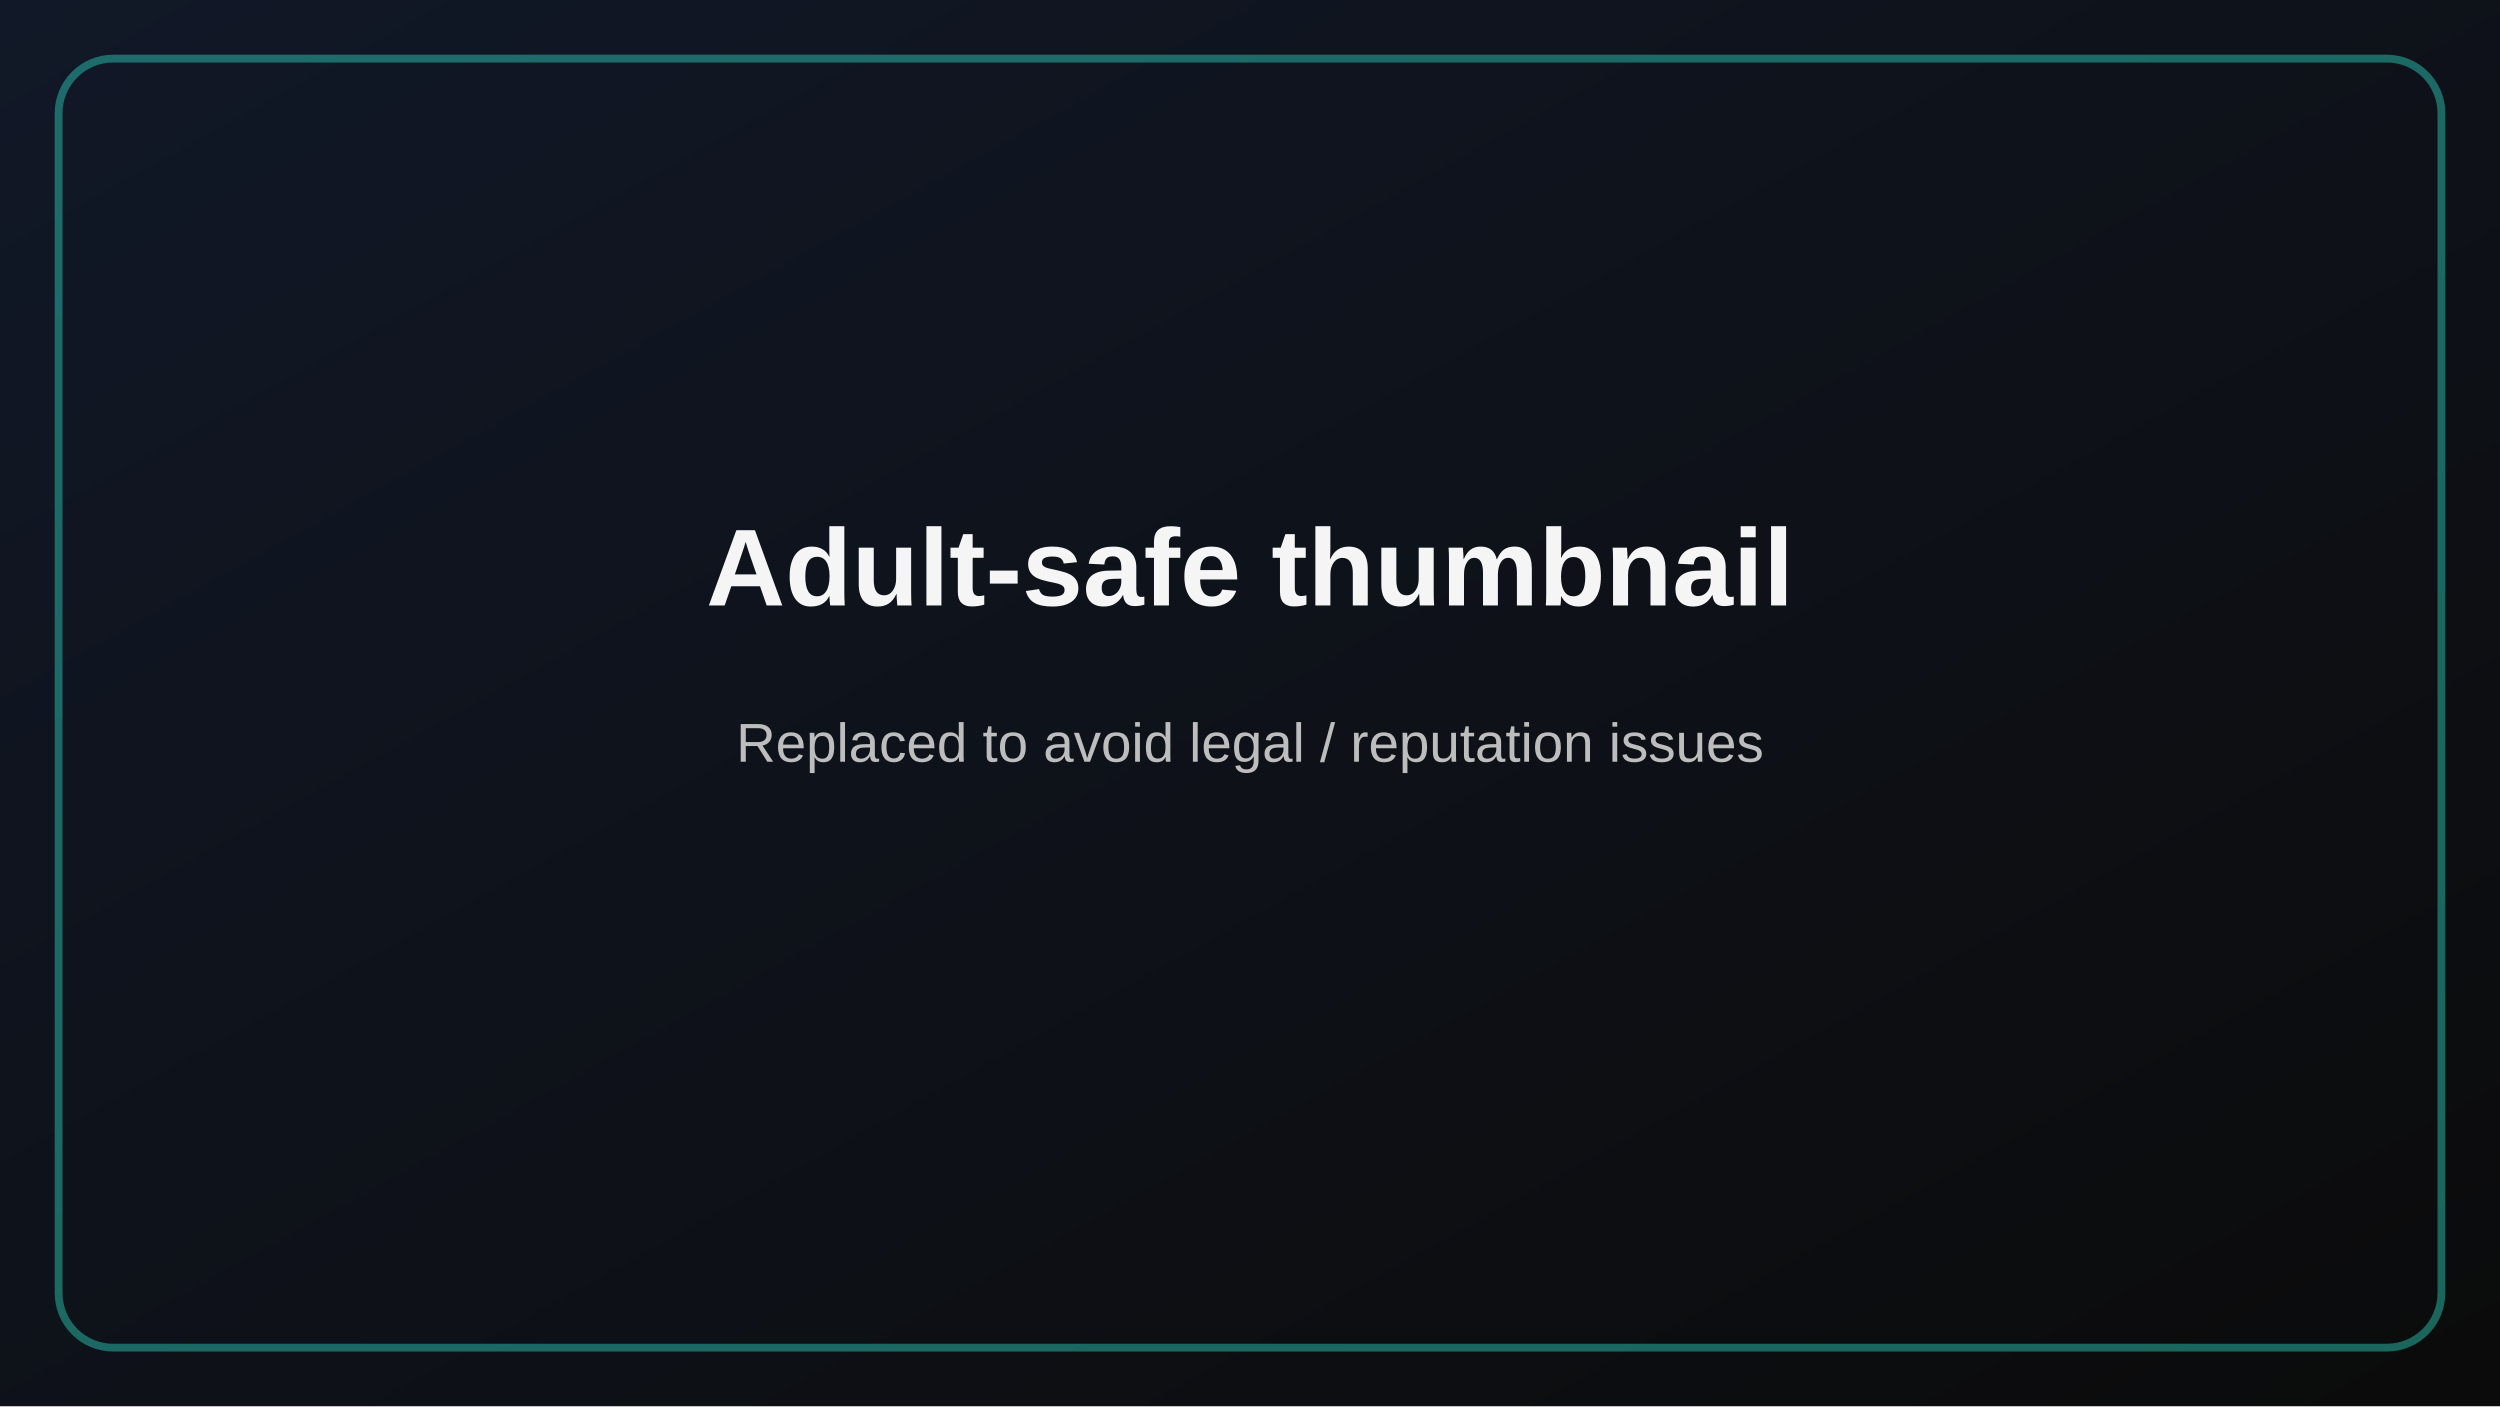
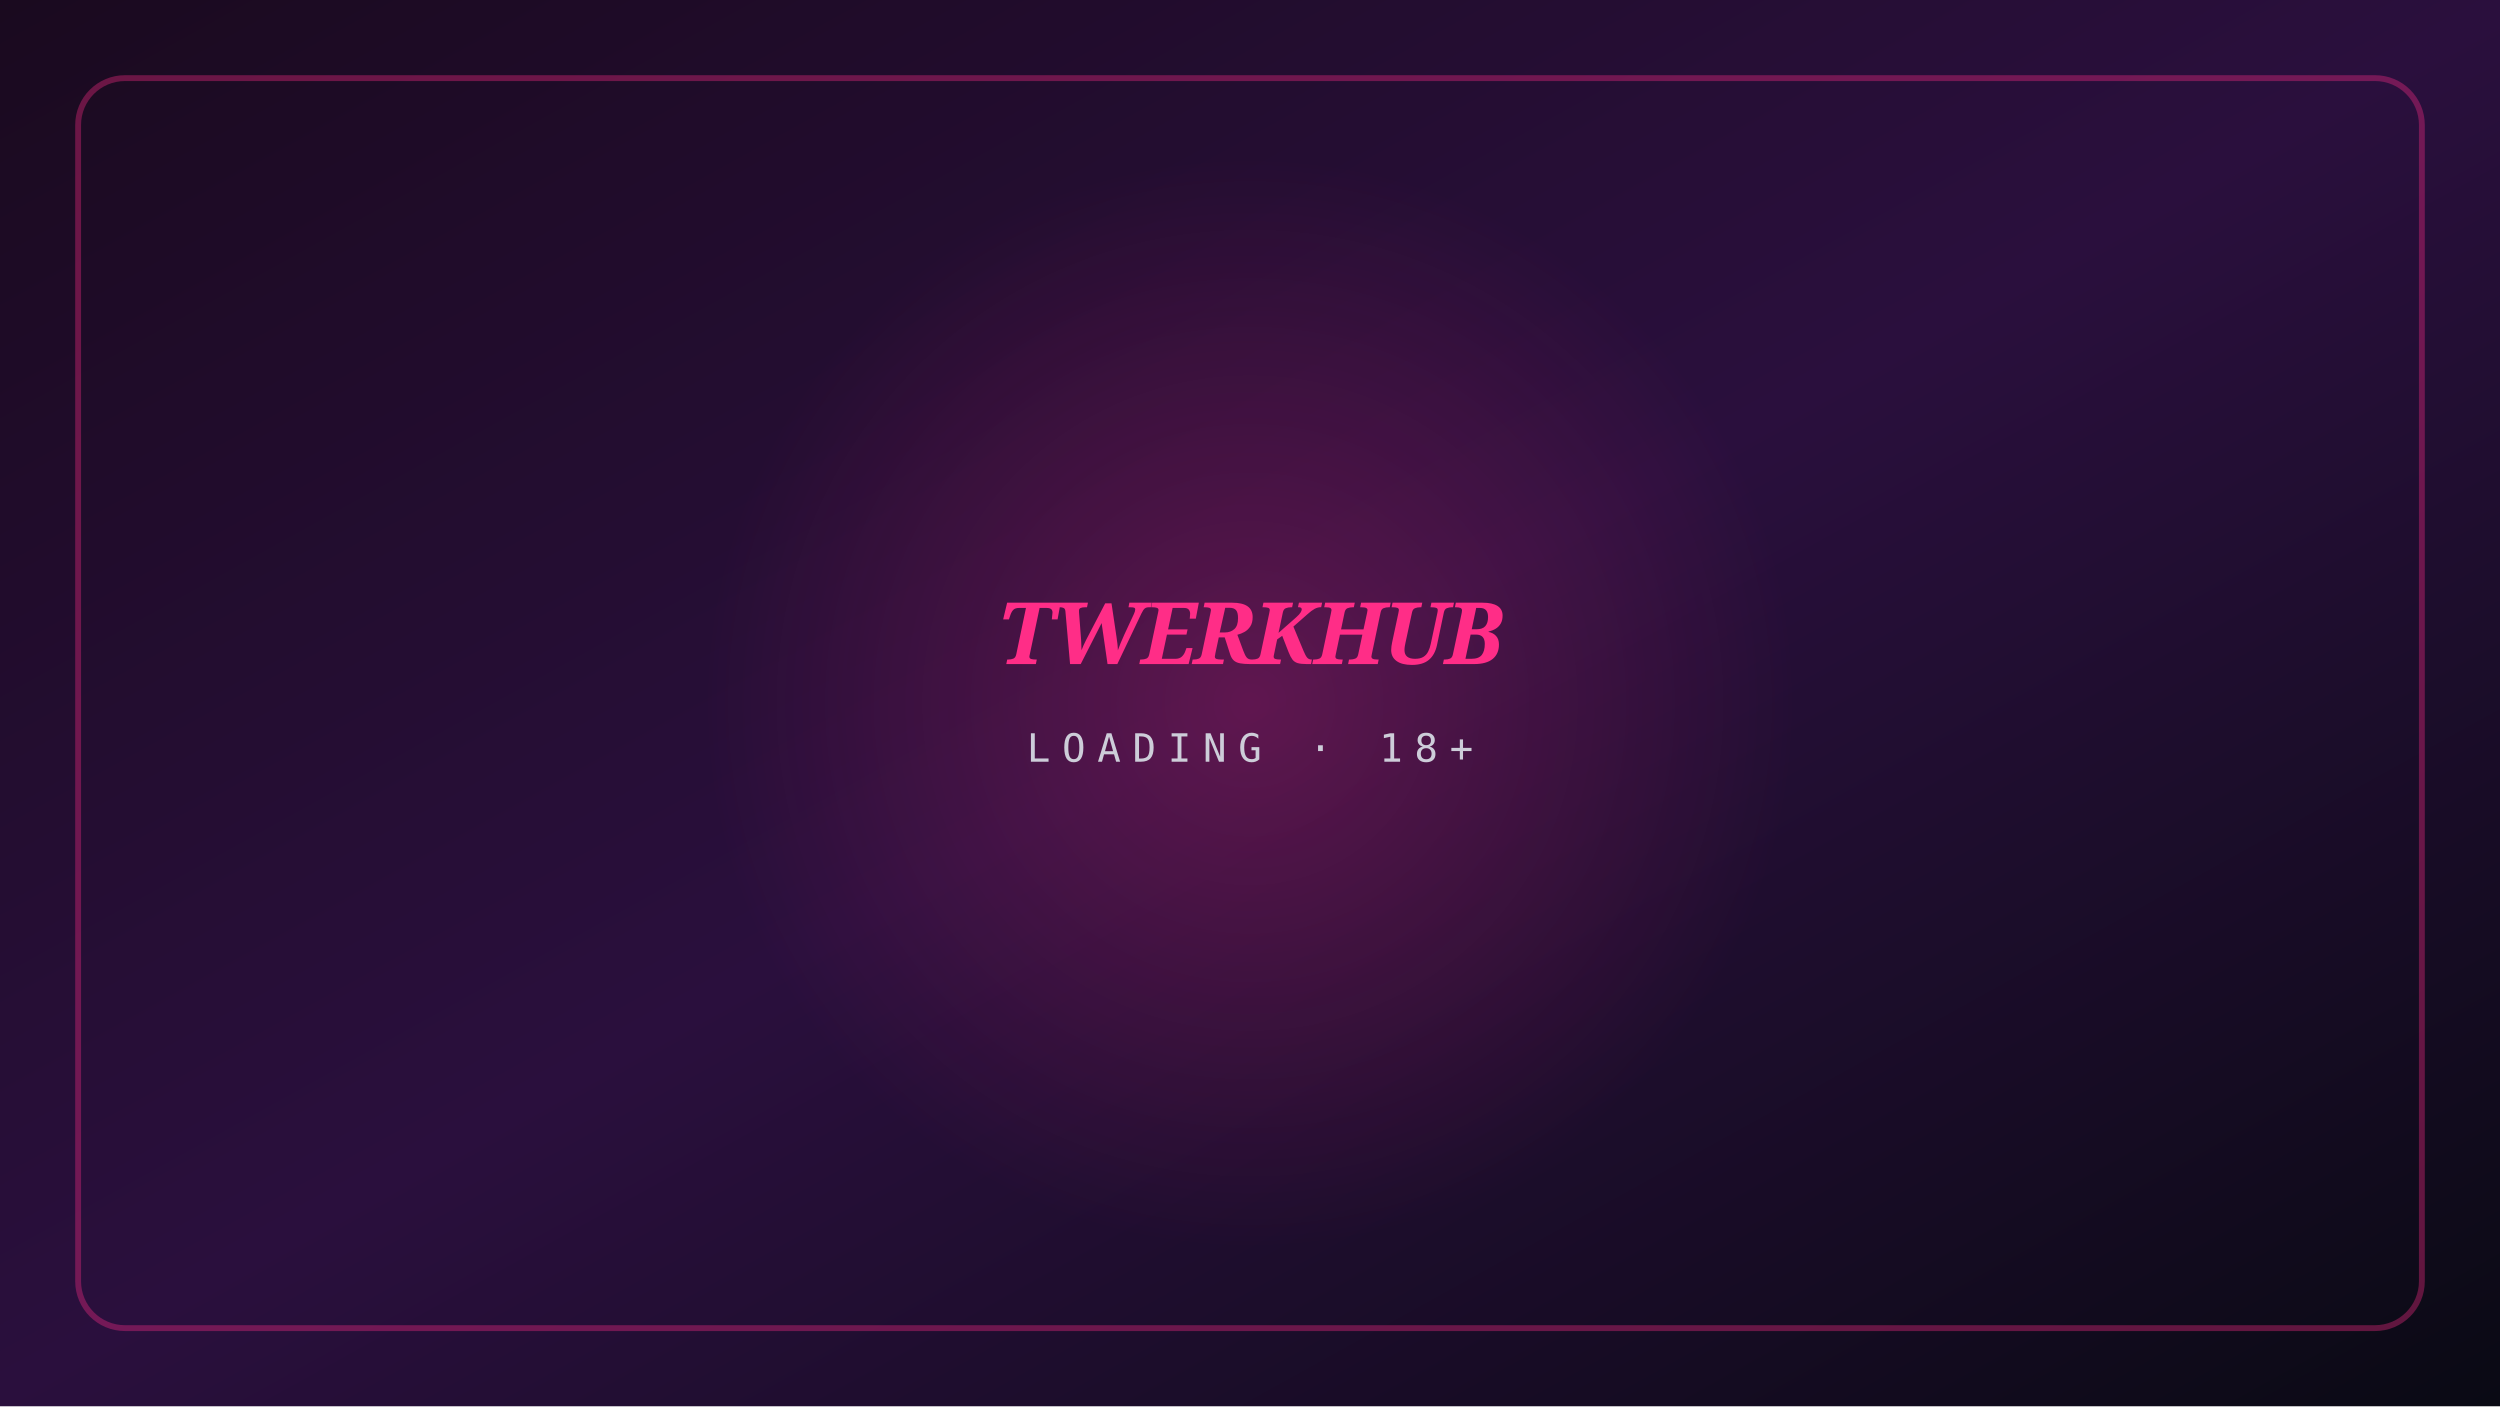
- <svg xmlns="http://www.w3.org/2000/svg" width="1280" height="720" viewBox="0 0 1280 720">
+ <svg xmlns="http://www.w3.org/2000/svg" viewBox="0 0 1280 720" preserveAspectRatio="xMidYMid slice">
  <defs>
    <linearGradient id="g" x1="0" x2="1" y1="0" y2="1">
-       <stop offset="0%" stop-color="#111827" />
-       <stop offset="100%" stop-color="#0b0b0b" />
+       <stop offset="0%" stop-color="#1a0a1f" />
+       <stop offset="50%" stop-color="#2a0f3d" />
+       <stop offset="100%" stop-color="#0a0a14" />
    </linearGradient>
+     <radialGradient id="glow" cx="50%" cy="50%" r="50%">
+       <stop offset="0%" stop-color="#ff2d87" stop-opacity=".25" />
+       <stop offset="100%" stop-color="#ff2d87" stop-opacity="0" />
+     </radialGradient>
  </defs>
  <rect width="1280" height="720" fill="url(#g)" />
-   <rect x="30" y="30" width="1220" height="660" rx="28" fill="none" stroke="#2dd4bf" stroke-opacity=".45" stroke-width="4" />
-   <text x="640" y="310" text-anchor="middle" fill="#f5f5f5" font-size="56" font-family="Arial, Helvetica, sans-serif" font-weight="700">
- Adult-safe thumbnail
- </text>
-   <text x="640" y="390" text-anchor="middle" fill="#bdbdbd" font-size="28" font-family="Arial, Helvetica, sans-serif">
- Replaced to avoid legal / reputation issues
- </text>
+   <circle cx="640" cy="360" r="280" fill="url(#glow)" />
+   <text x="640" y="340" text-anchor="middle" fill="#ff2d87" font-size="44" font-family="Georgia, serif" font-style="italic" font-weight="900" letter-spacing="-1">TWERKHUB</text>
+   <text x="640" y="390" text-anchor="middle" fill="#cdcdd9" font-size="20" font-family="monospace" letter-spacing="6">LOADING · 18+</text>
+   <rect x="40" y="40" width="1200" height="640" rx="24" fill="none" stroke="#ff2d87" stroke-opacity=".35" stroke-width="3" />
</svg>
